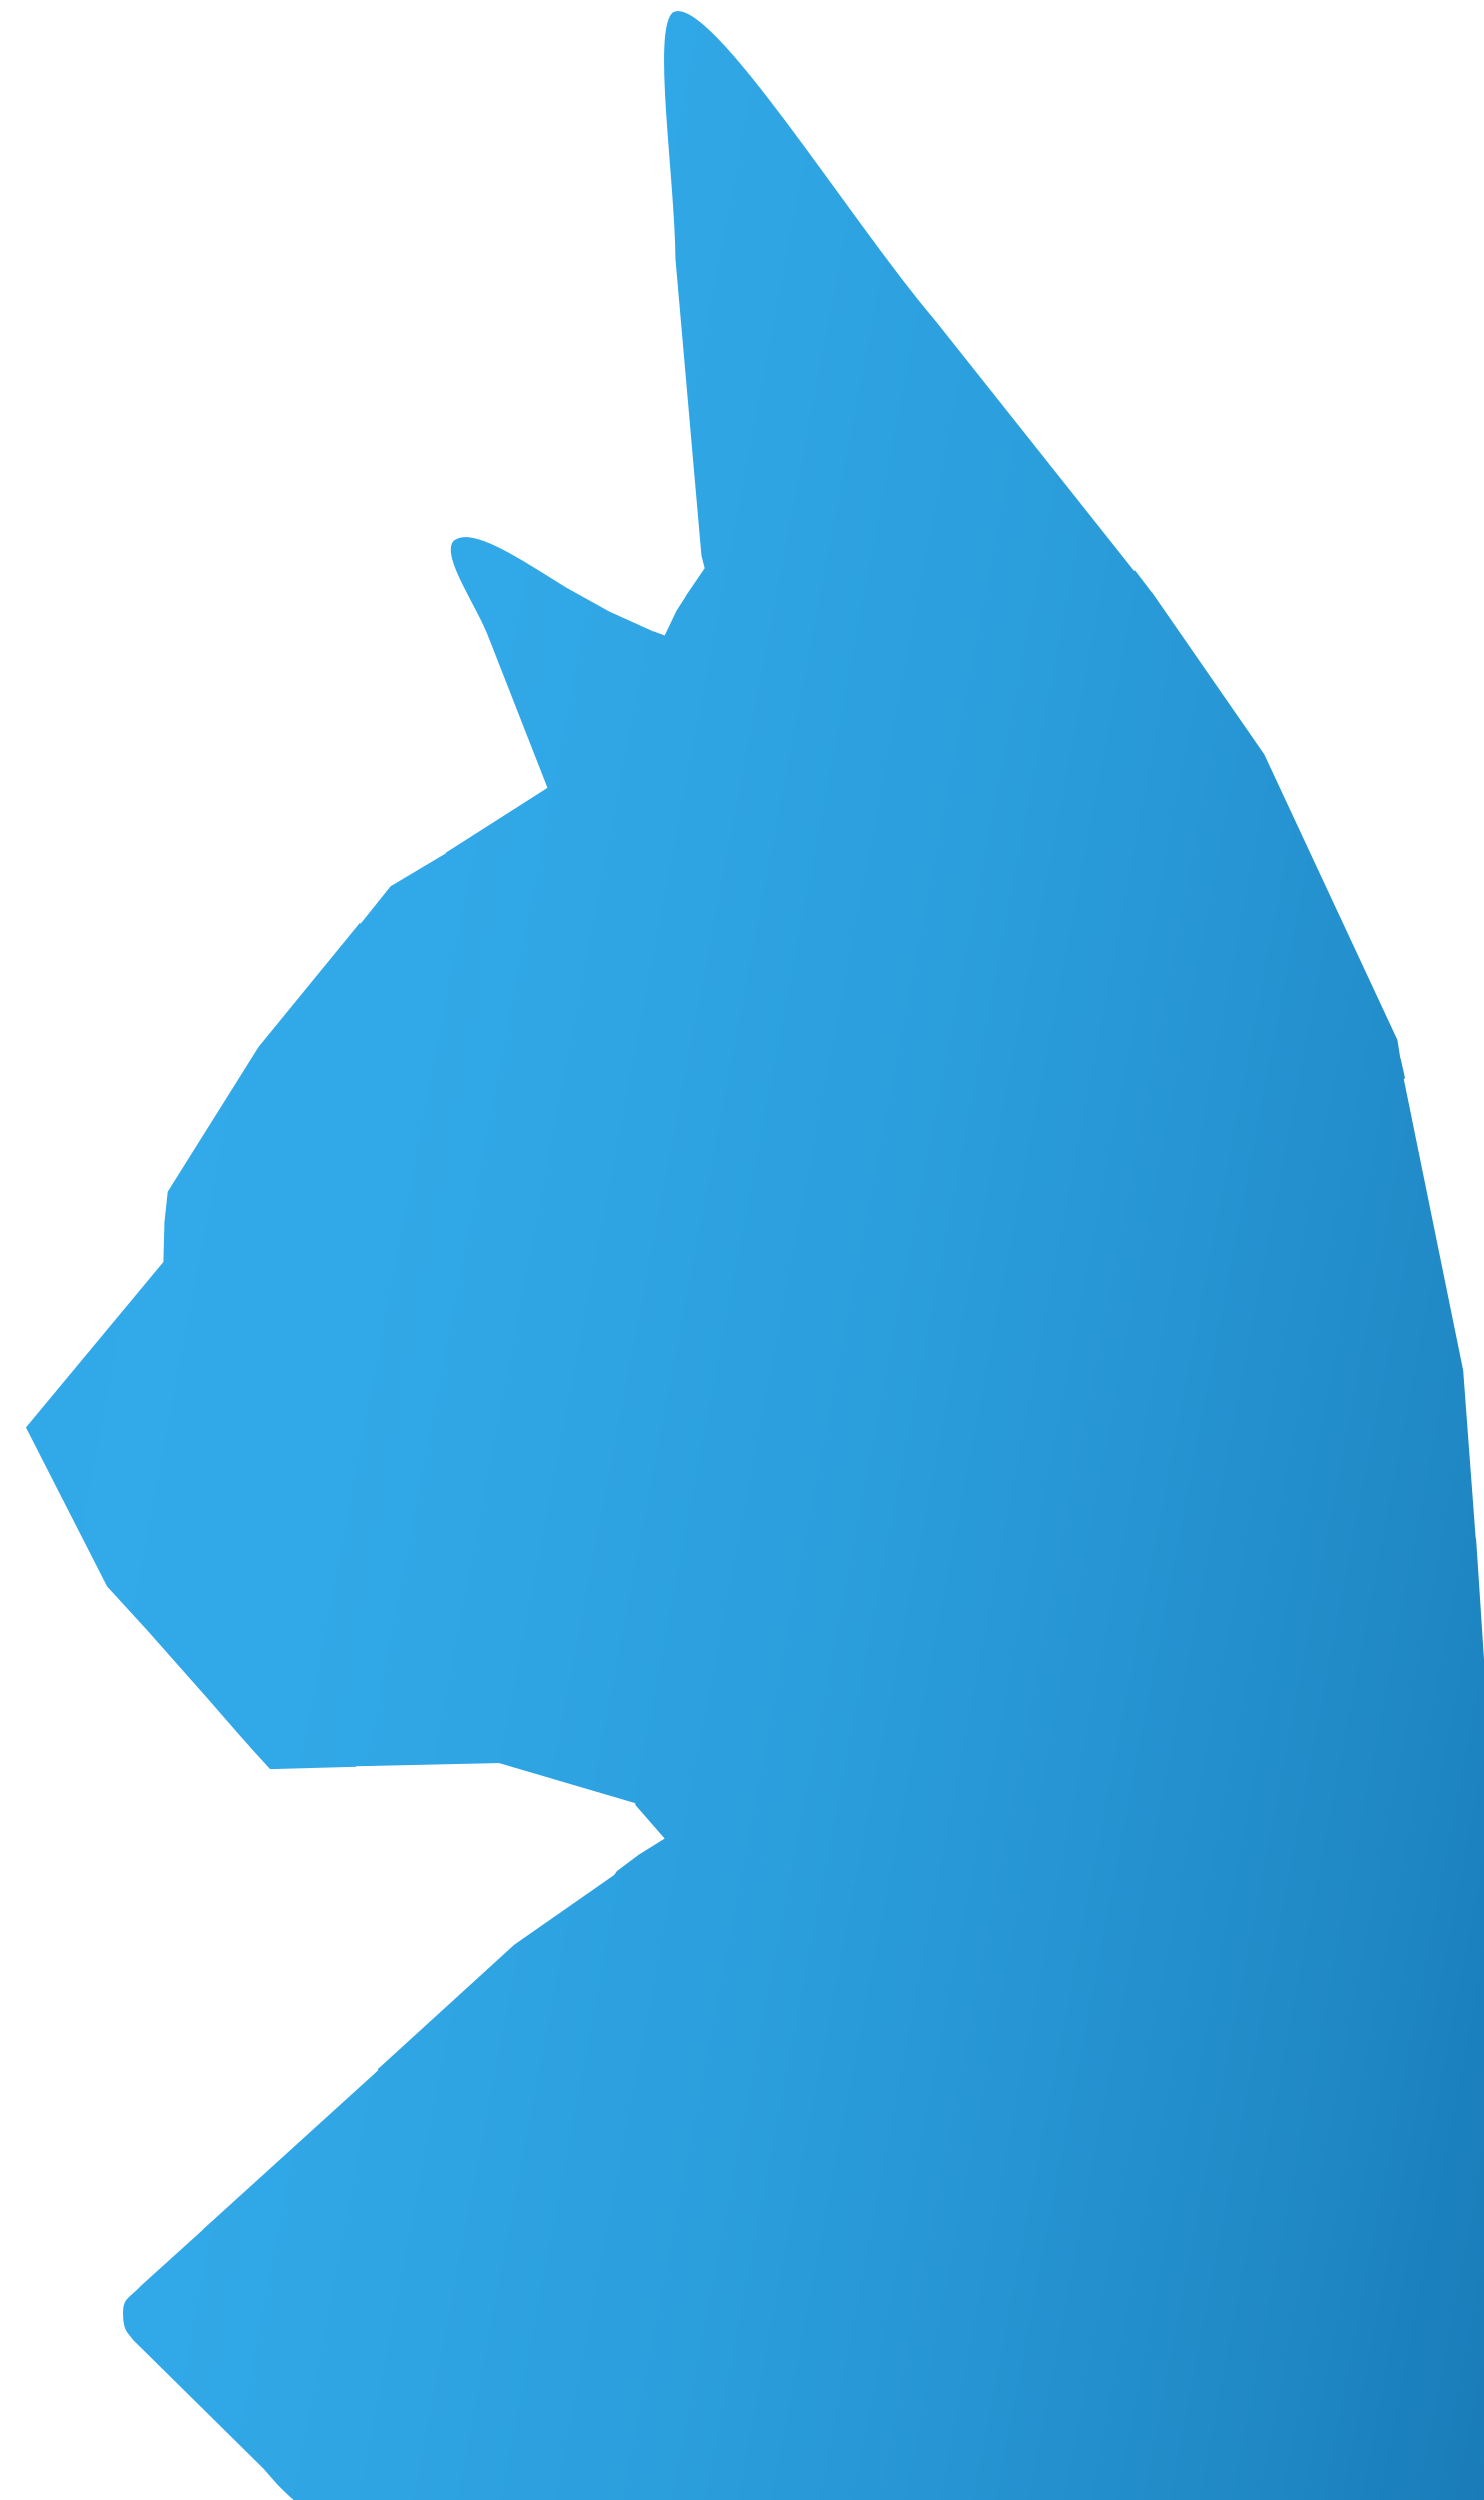
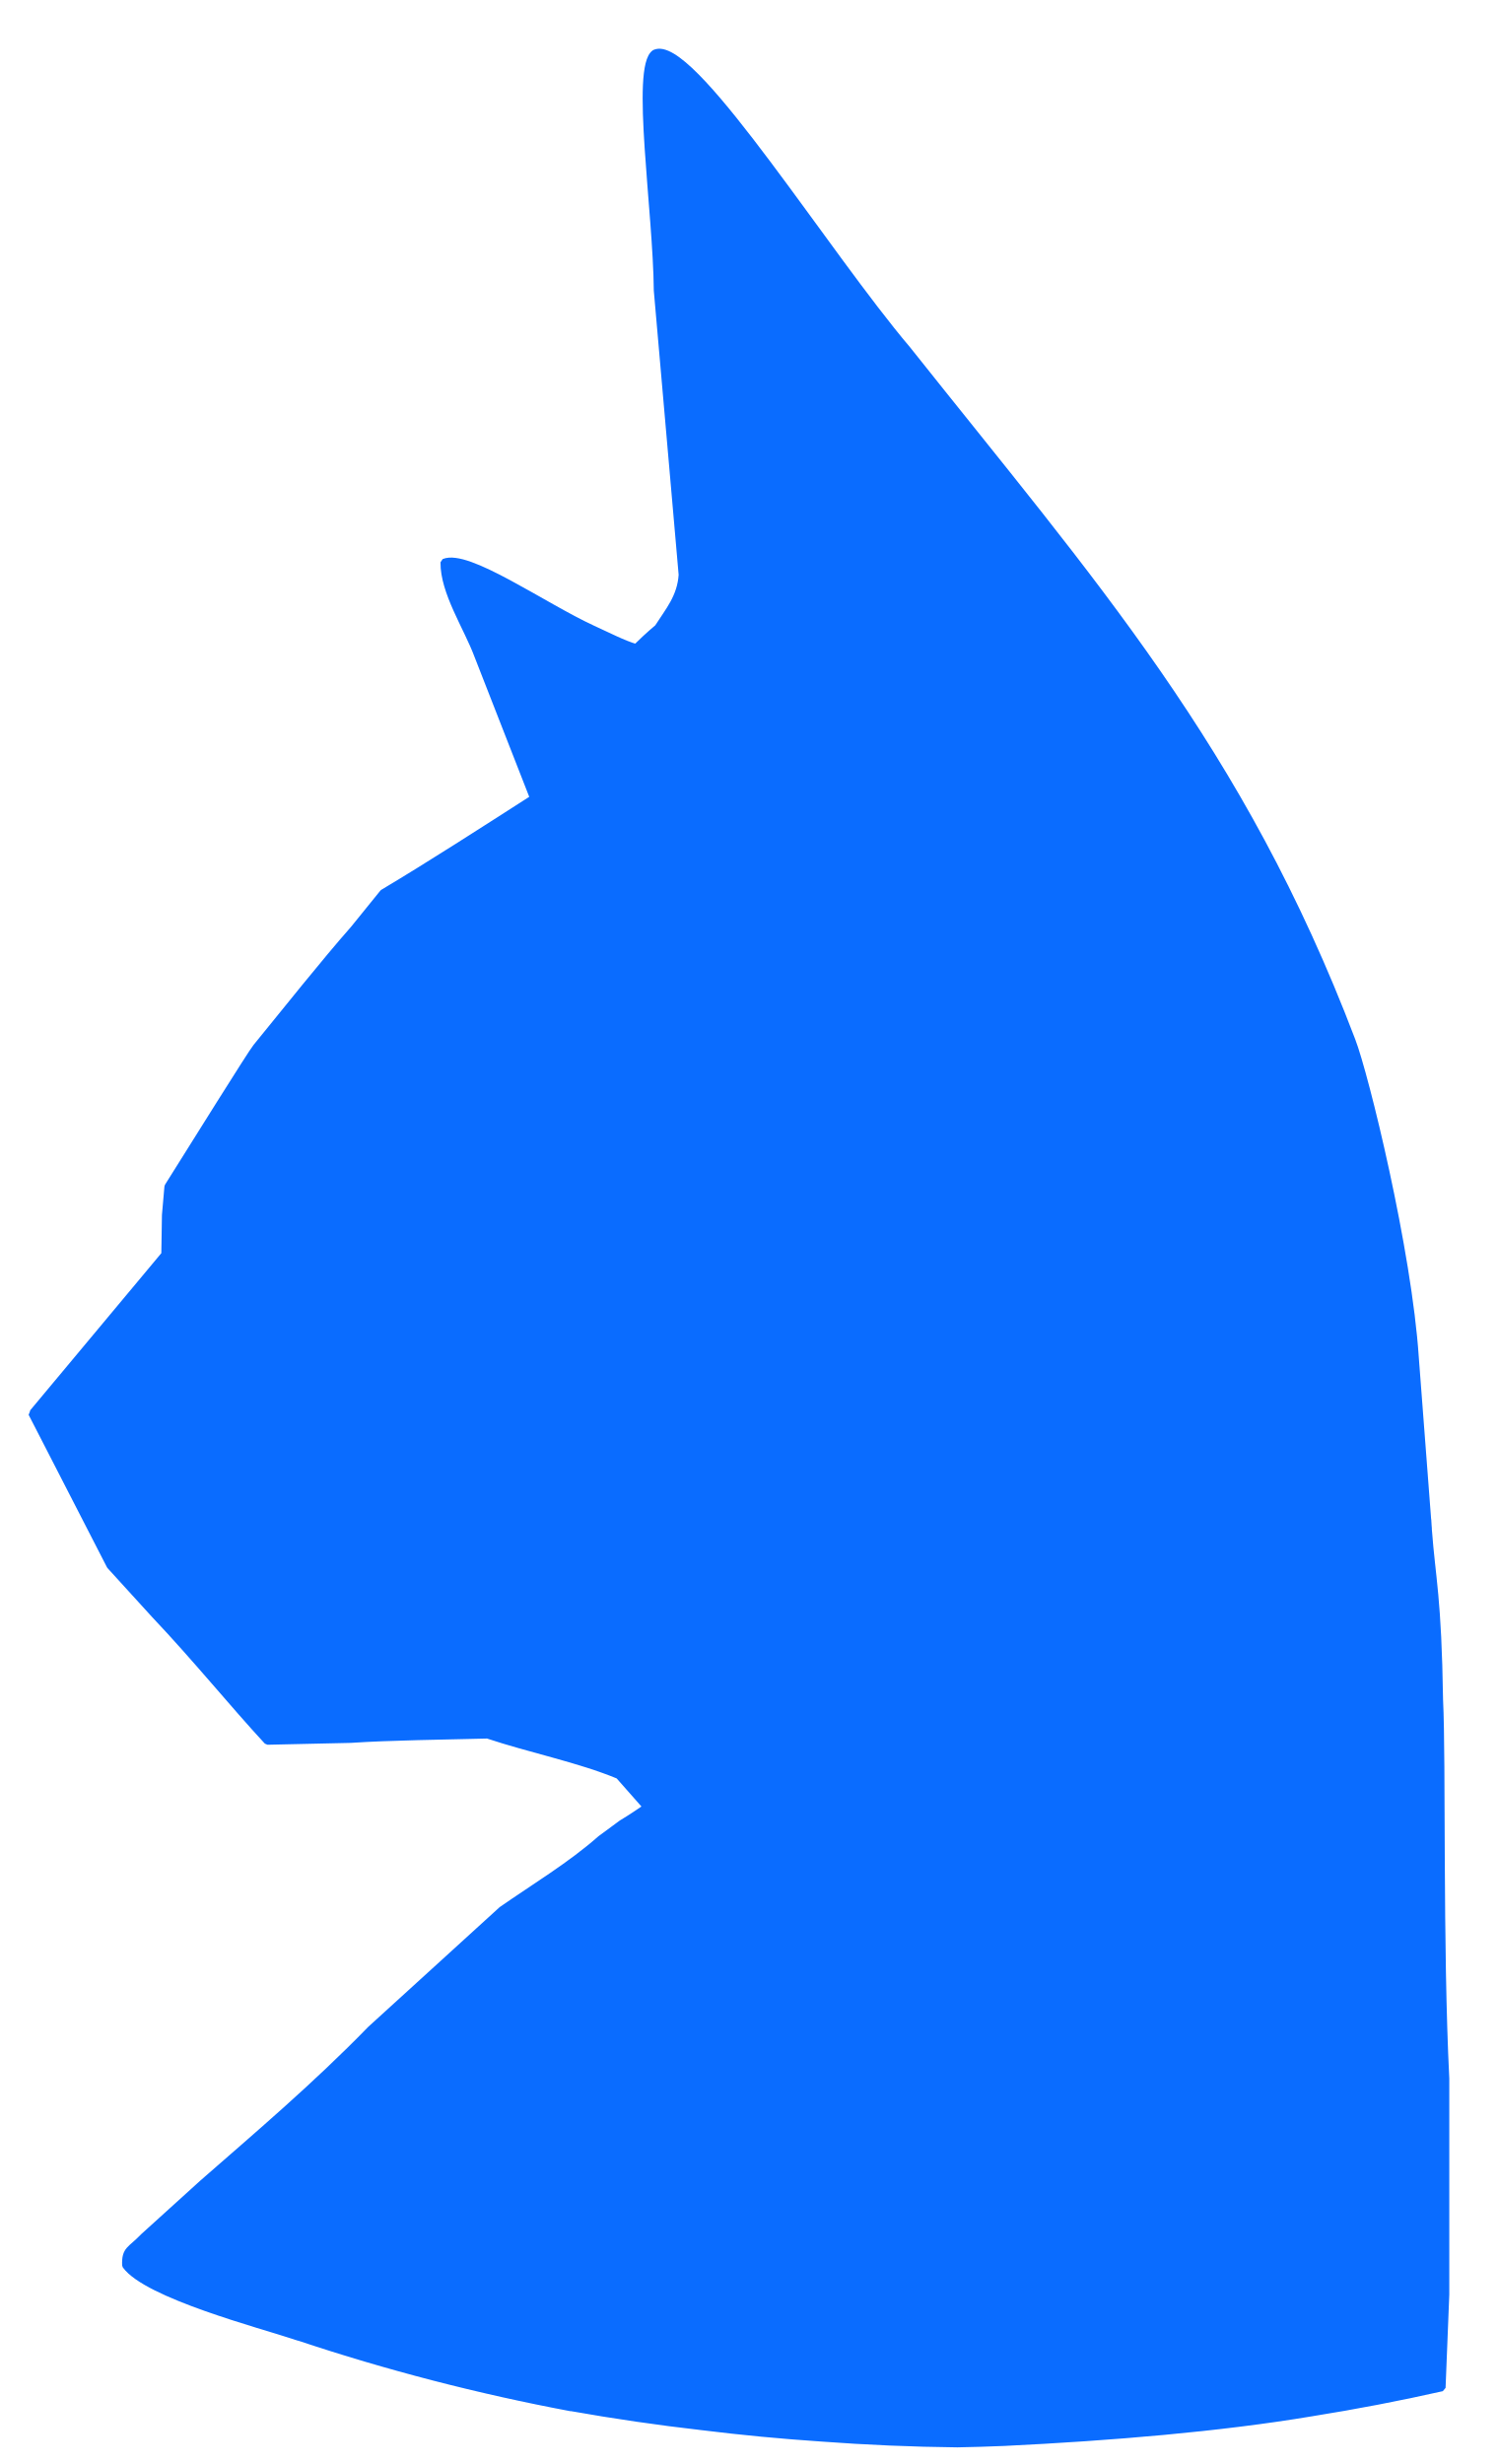
- <svg xmlns="http://www.w3.org/2000/svg" width="200" height="337" style="display: block;margin-left: auto;margin-right: auto;">
-   <defs>
-     <linearGradient x1="30" y1="130" x2="240" y2="170" gradientUnits="userSpaceOnUse" spreadMethod="reflect" id="fill1">
-       <stop offset="0" stop-color="#32A9E8" />
-       <stop offset="0.041" stop-color="#31A8E7" />
-       <stop offset="0.122" stop-color="#31A8E7" />
-       <stop offset="0.204" stop-color="#30A6E5" />
-       <stop offset="0.286" stop-color="#2FA4E3" />
-       <stop offset="0.367" stop-color="#2DA1E0" />
-       <stop offset="0.449" stop-color="#2B9EDC" />
-       <stop offset="0.531" stop-color="#299AD8" />
-       <stop offset="0.612" stop-color="#2795D4" />
-       <stop offset="0.694" stop-color="#2490CE" />
-       <stop offset="0.776" stop-color="#218BC8" />
-       <stop offset="0.857" stop-color="#1D85C2" />
-       <stop offset="0.939" stop-color="#1A7EBB" />
-       <stop offset="1" stop-color="#1779B6" />
-     </linearGradient>
+ <svg xmlns="http://www.w3.org/2000/svg" id="svg983" style="display:block" version="1.1" height="349.716" width="212.594" y="0" x="0">
+   <defs id="defs987">
+     <filter id="filter5654" style="color-interpolation-filters:sRGB">
+       <feColorMatrix id="feColorMatrix5652" values="1 0 0 0.04 -0 0 1 0 0.04 -0 0 0 1 0.04 -0 0 0 0 1 0" />
+     </filter>
  </defs>
-   <g>
-     <path id="cat" d="M201.5 316.108 200.817 333.632C200.801 335.276 200.786 337.567 200.373 338.069 199.643 338.66 197.522 338.356 196.096 338.5L176.702 337.982ZM123.831 257.338 98.665 302.132 123.831 257.338ZM126.058 43.202 152.838 76.939 153.044 76.928 155.3 79.888 155.312 79.858 170.43 101.691 188.372 140.189 188.766 142.682 188.809 142.695 189.393 145.32 189.23 145.472 197.235 184.74 198.922 207.377 198.971 207.392 199.458 214.733 199.458 214.733 200.625 232.669 200.625 262.418 201.5 285.75 183.093 252.85 183.093 252.85 201.5 285.75 201.5 306.63 201.5 306.895 201.5 316.108 176.702 337.982 140.089 338.128 140.089 338.128 112.957 338.274 119.421 326.187 112.957 338.274 97.64 338.082 97.63 337.982 83.462 338.125 83.464 338.128 83.287 338.127 83.199 338.128 83.198 338.127 48.712 337.973C46.034 337.909 41.666 338.043 40.678 337.78 39.675 337.219 38.474 336.011 37.422 334.953L35.507 332.771 17.93 315.411C17.246 314.42 16.637 314.288 16.587 312.011 16.538 309.735 17.315 309.929 19.123 308.009L27.33 300.588 27.277 300.597 50.964 279.097 50.948 278.909 69.328 262.139 82.791 252.746 83.172 252.21 86.09 250.023 94.803 308.672 94.803 308.672 86.09 250.023 89.591 247.835 123.794 255.497 123.794 255.496 89.591 247.835 85.652 243.315 85.62 243.067 67.245 237.656 47.975 238.091 47.981 238.138 48.017 238.162 47.984 238.163 47.99 238.211 47.919 238.165 47.865 238.166 47.831 238.211 47.826 238.167 36.404 238.476C33.448 235.285 30.691 232.095 27.934 228.905L19.808 219.722 14.44 213.858 3.5 192.422 40.255 178.824 40.255 178.824 3.5 192.421 22.026 170.11 22.171 164.569 22.187 164.581 22.609 160.645 34.862 141.104 48.711 145.201 48.711 145.201 34.862 141.104 48.574 124.334 48.58 124.565 52.658 119.469 60.122 115.021 60.085 114.948 73.796 106.199 65.92 86.075 65.919 86.075C64.315 81.7 59.447 75.067 61.106 72.951 61.51 72.593 62.032 72.423 62.65 72.406 65.739 72.322 71.219 76.062 76.33 79.213L82.111 82.429 82.111 82.429 88.132 85.152 88.138 85.1C88.722 85.392 89.007 85.386 89.591 85.677L91.195 82.323 92.445 80.379 92.409 80.381 94.988 76.596 94.55 74.846ZM90.757 1.642C95.747-0.817 114.291 29.349 126.058 43.202L94.55 74.846 91.049 34.89C90.952 23.807 87.842 3.69 90.757 1.642Z" stroke-width="0.12" stroke-linecap="round" stroke-linejoin="round" stroke-miterlimit="10" fill-rule="evenodd" fill="url(#fill1)" />
-   </g>
+   <path id="path815" d="m 93.467,7.42 c -0.186,0.012 -0.36,0.054 -0.52,0.129 -2.913,2.032 0.265,22.439 0.354,33.658 l 3.529,40.373 c -0.206,3.188 -1.928,5.133 -3.441,7.508 -0.434,0.4 -0.937,0.723 -3.09,2.828 -1.73,-0.47 -4.267,-1.789 -6.178,-2.65 h -0.002 C 77.054,86.013 66.366,78.398 63.027,79.812 c -0.057,4.212 3.307,9.24 4.766,13.164 l 7.943,20.318 c -6.991,4.483 -14.619,9.408 -21.359,13.428 l -4.143,5.117 c -4.307,4.894 -9.391,11.319 -13.861,16.791 -0.681,0.816 -8.777,13.815 -12.533,19.789 l -0.354,4.064 -0.088,5.564 -18.762,22.48 -0.127,0.047 11.121,21.645 6.355,6.979 c 5.766,6.078 11.158,12.737 15.975,17.934 l 11.826,-0.266 c 5.602,-0.376 13.177,-0.453 19.418,-0.617 6.06,2.03 12.949,3.386 18.623,5.742 l 3.973,4.504 c 0,0 -2.315,1.591 -3.531,2.297 l -3,2.209 c -4.238,3.746 -9.35,6.81 -14.033,10.07 l -18.623,16.963 c -7.824,8.058 -16.534,15.428 -23.832,21.82 l -8.385,7.598 c -1.853,1.944 -2.647,1.767 -2.559,4.064 3.017,4.193 19.259,8.443 24.047,10.039 l -0.004,0.01 0.234,0.066 0.328,0.109 0.006,-0.014 c 12.553,4.187 25.468,7.533 38.627,10.008 l -0.02,-0.025 c 6.158,1.094 12.36,1.997 18.594,2.707 5.617,0.695 11.258,1.232 16.916,1.611 6.425,0.48 12.868,0.756 19.316,0.826 2.205,-0.042 4.409,-0.109 6.611,-0.199 15.237,-0.736 30.709,-2.038 43.594,-4.193 l -0.006,0.004 0.076,-0.014 0.021,-0.004 0.002,-0.002 c 6.217,-0.991 12.39,-2.176 18.506,-3.553 l 0.527,-13.227 v -9.275 -21.379 c -0.942,-18.659 -0.458,-45.101 -0.883,-53.711 -0.221,-14.719 -1.055,-17.02 -1.598,-24.297 l 0.01,0.002 -0.043,-0.555 -0.045,-0.77 -0.014,-0.004 -1.752,-22.965 c -0.996,-15.184 -7.101,-40.145 -9.004,-45.055 C 176.117,106.219 155.163,82.799 128.781,49.6 117.239,35.992 99.235,7.047 93.467,7.42 Z" style="display:block;fill:#0062ff;fill-opacity:1;fill-rule:evenodd;stroke:#0062ff;stroke-width:1;stroke-linejoin:miter;stroke-miterlimit:1;stroke-dasharray:none;stroke-opacity:1;paint-order:normal;filter:url(#filter5654)" />
</svg>
